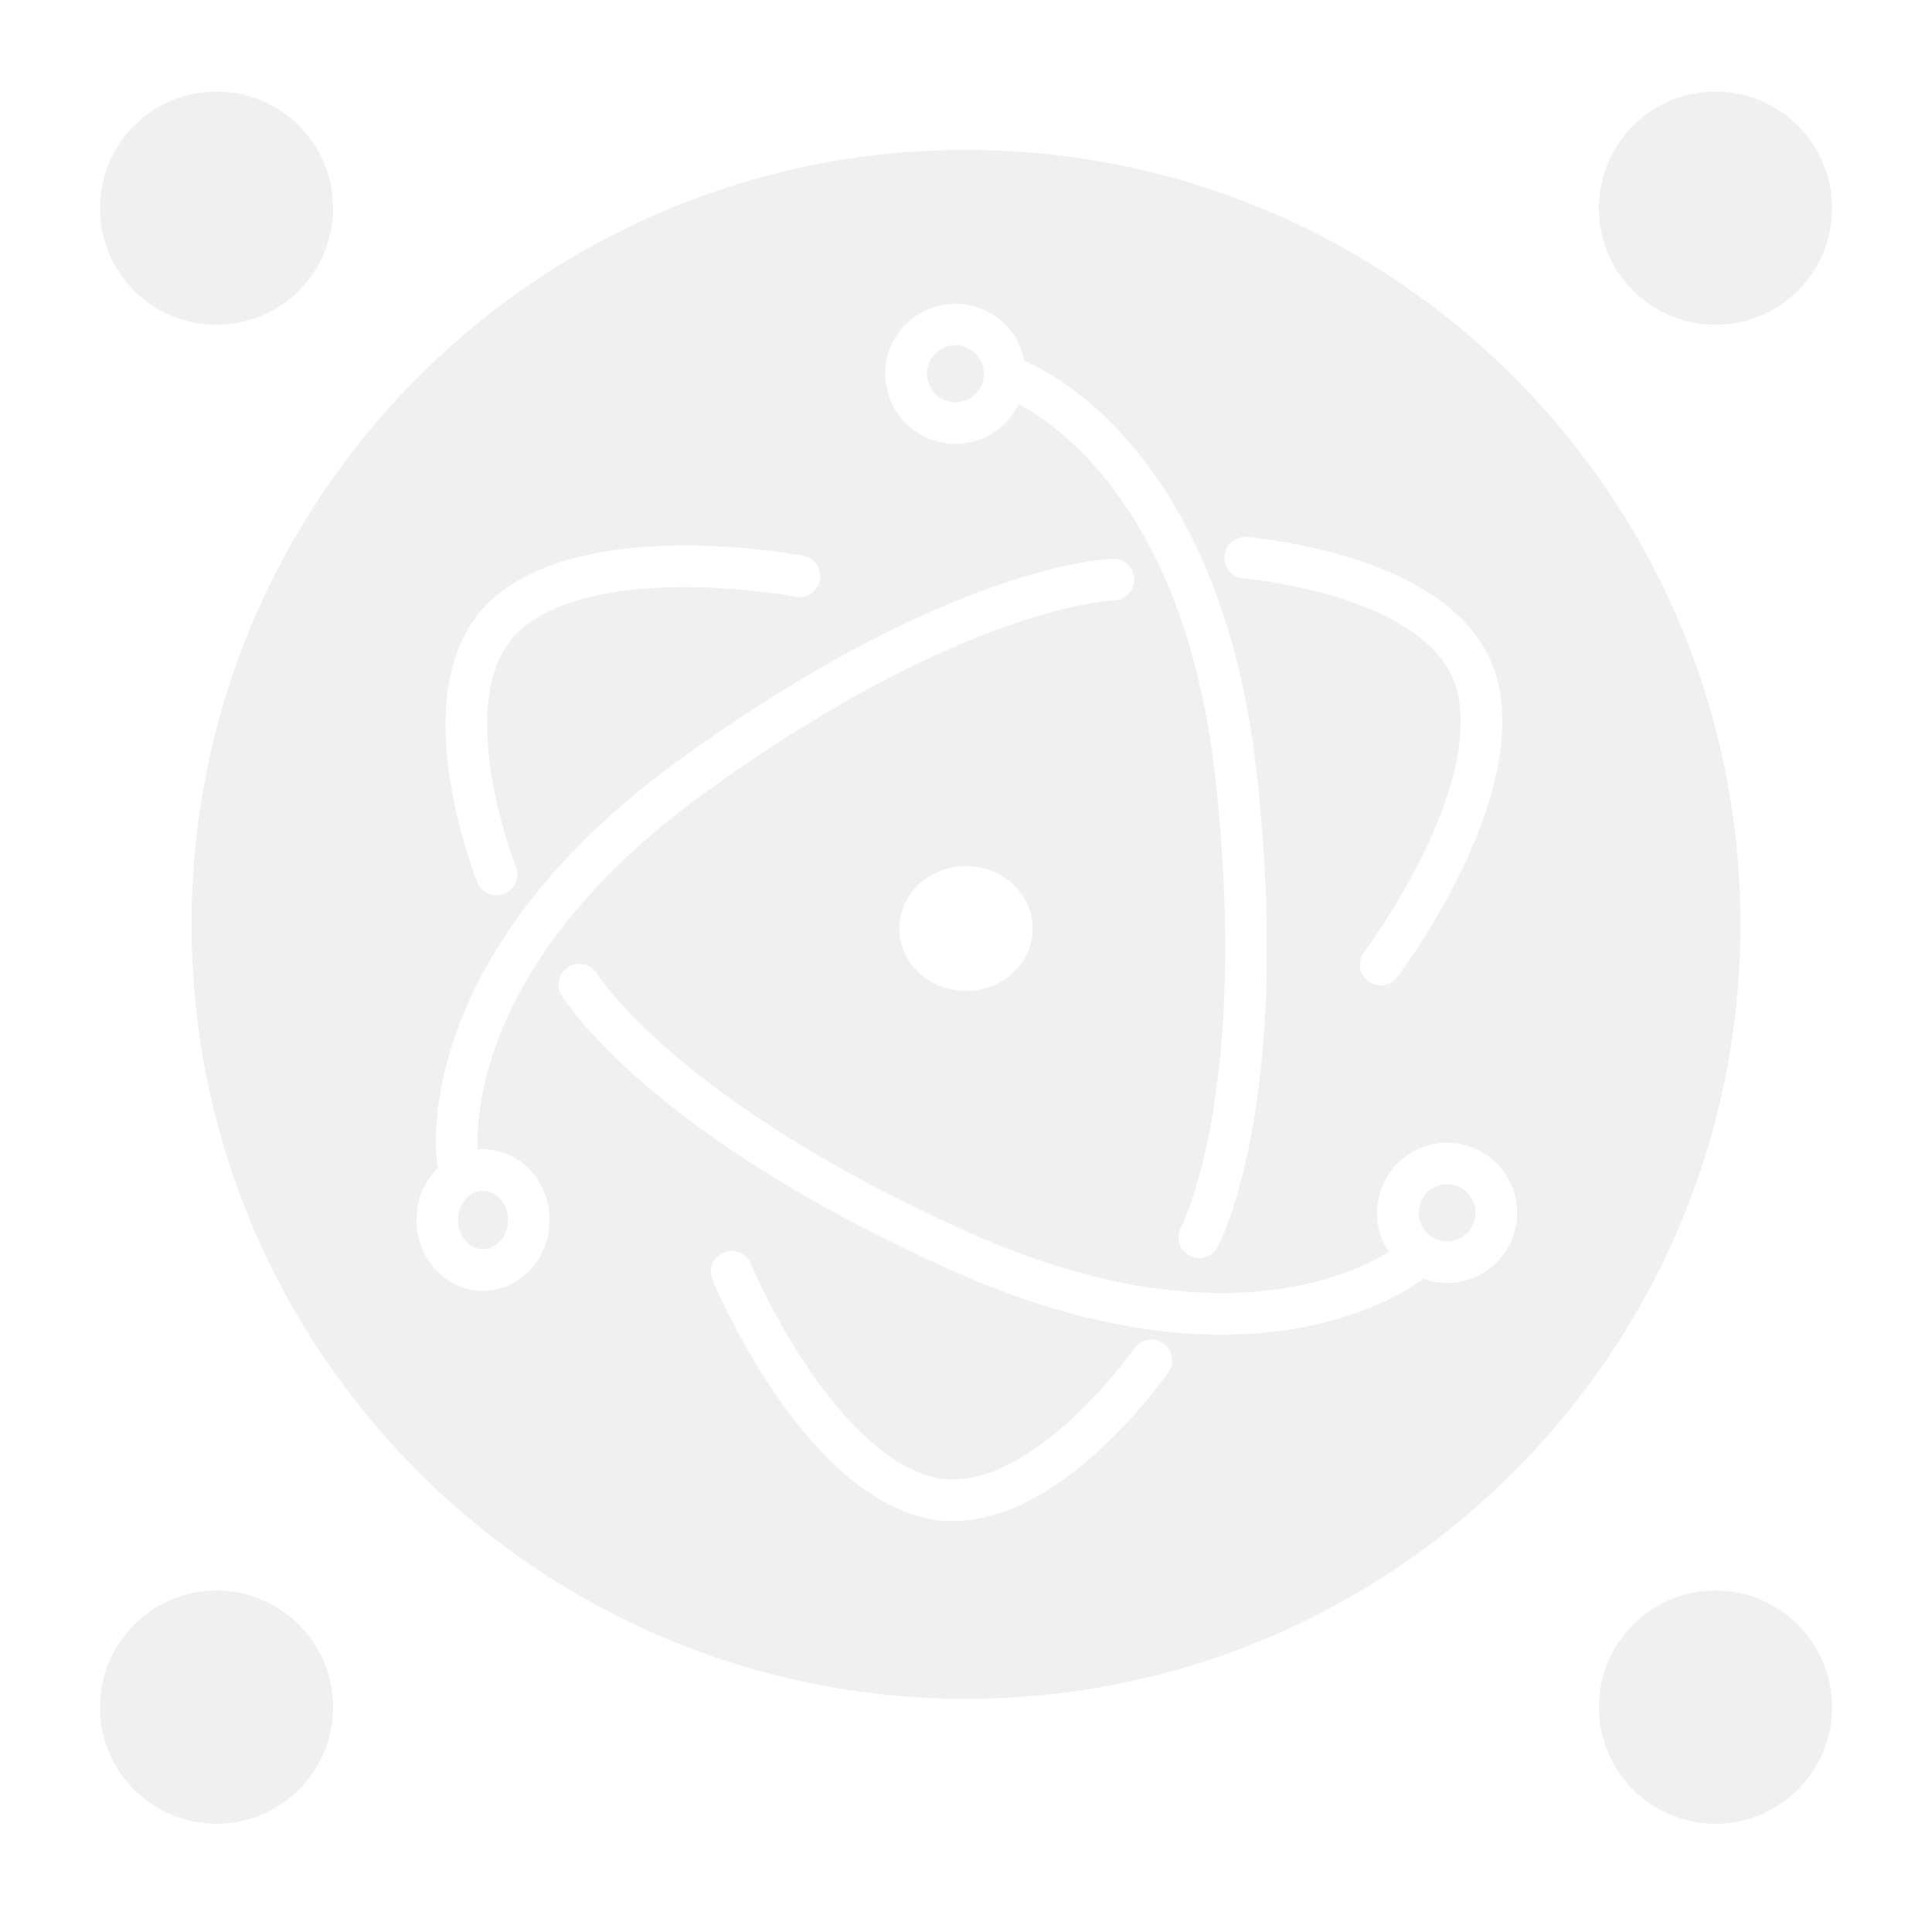
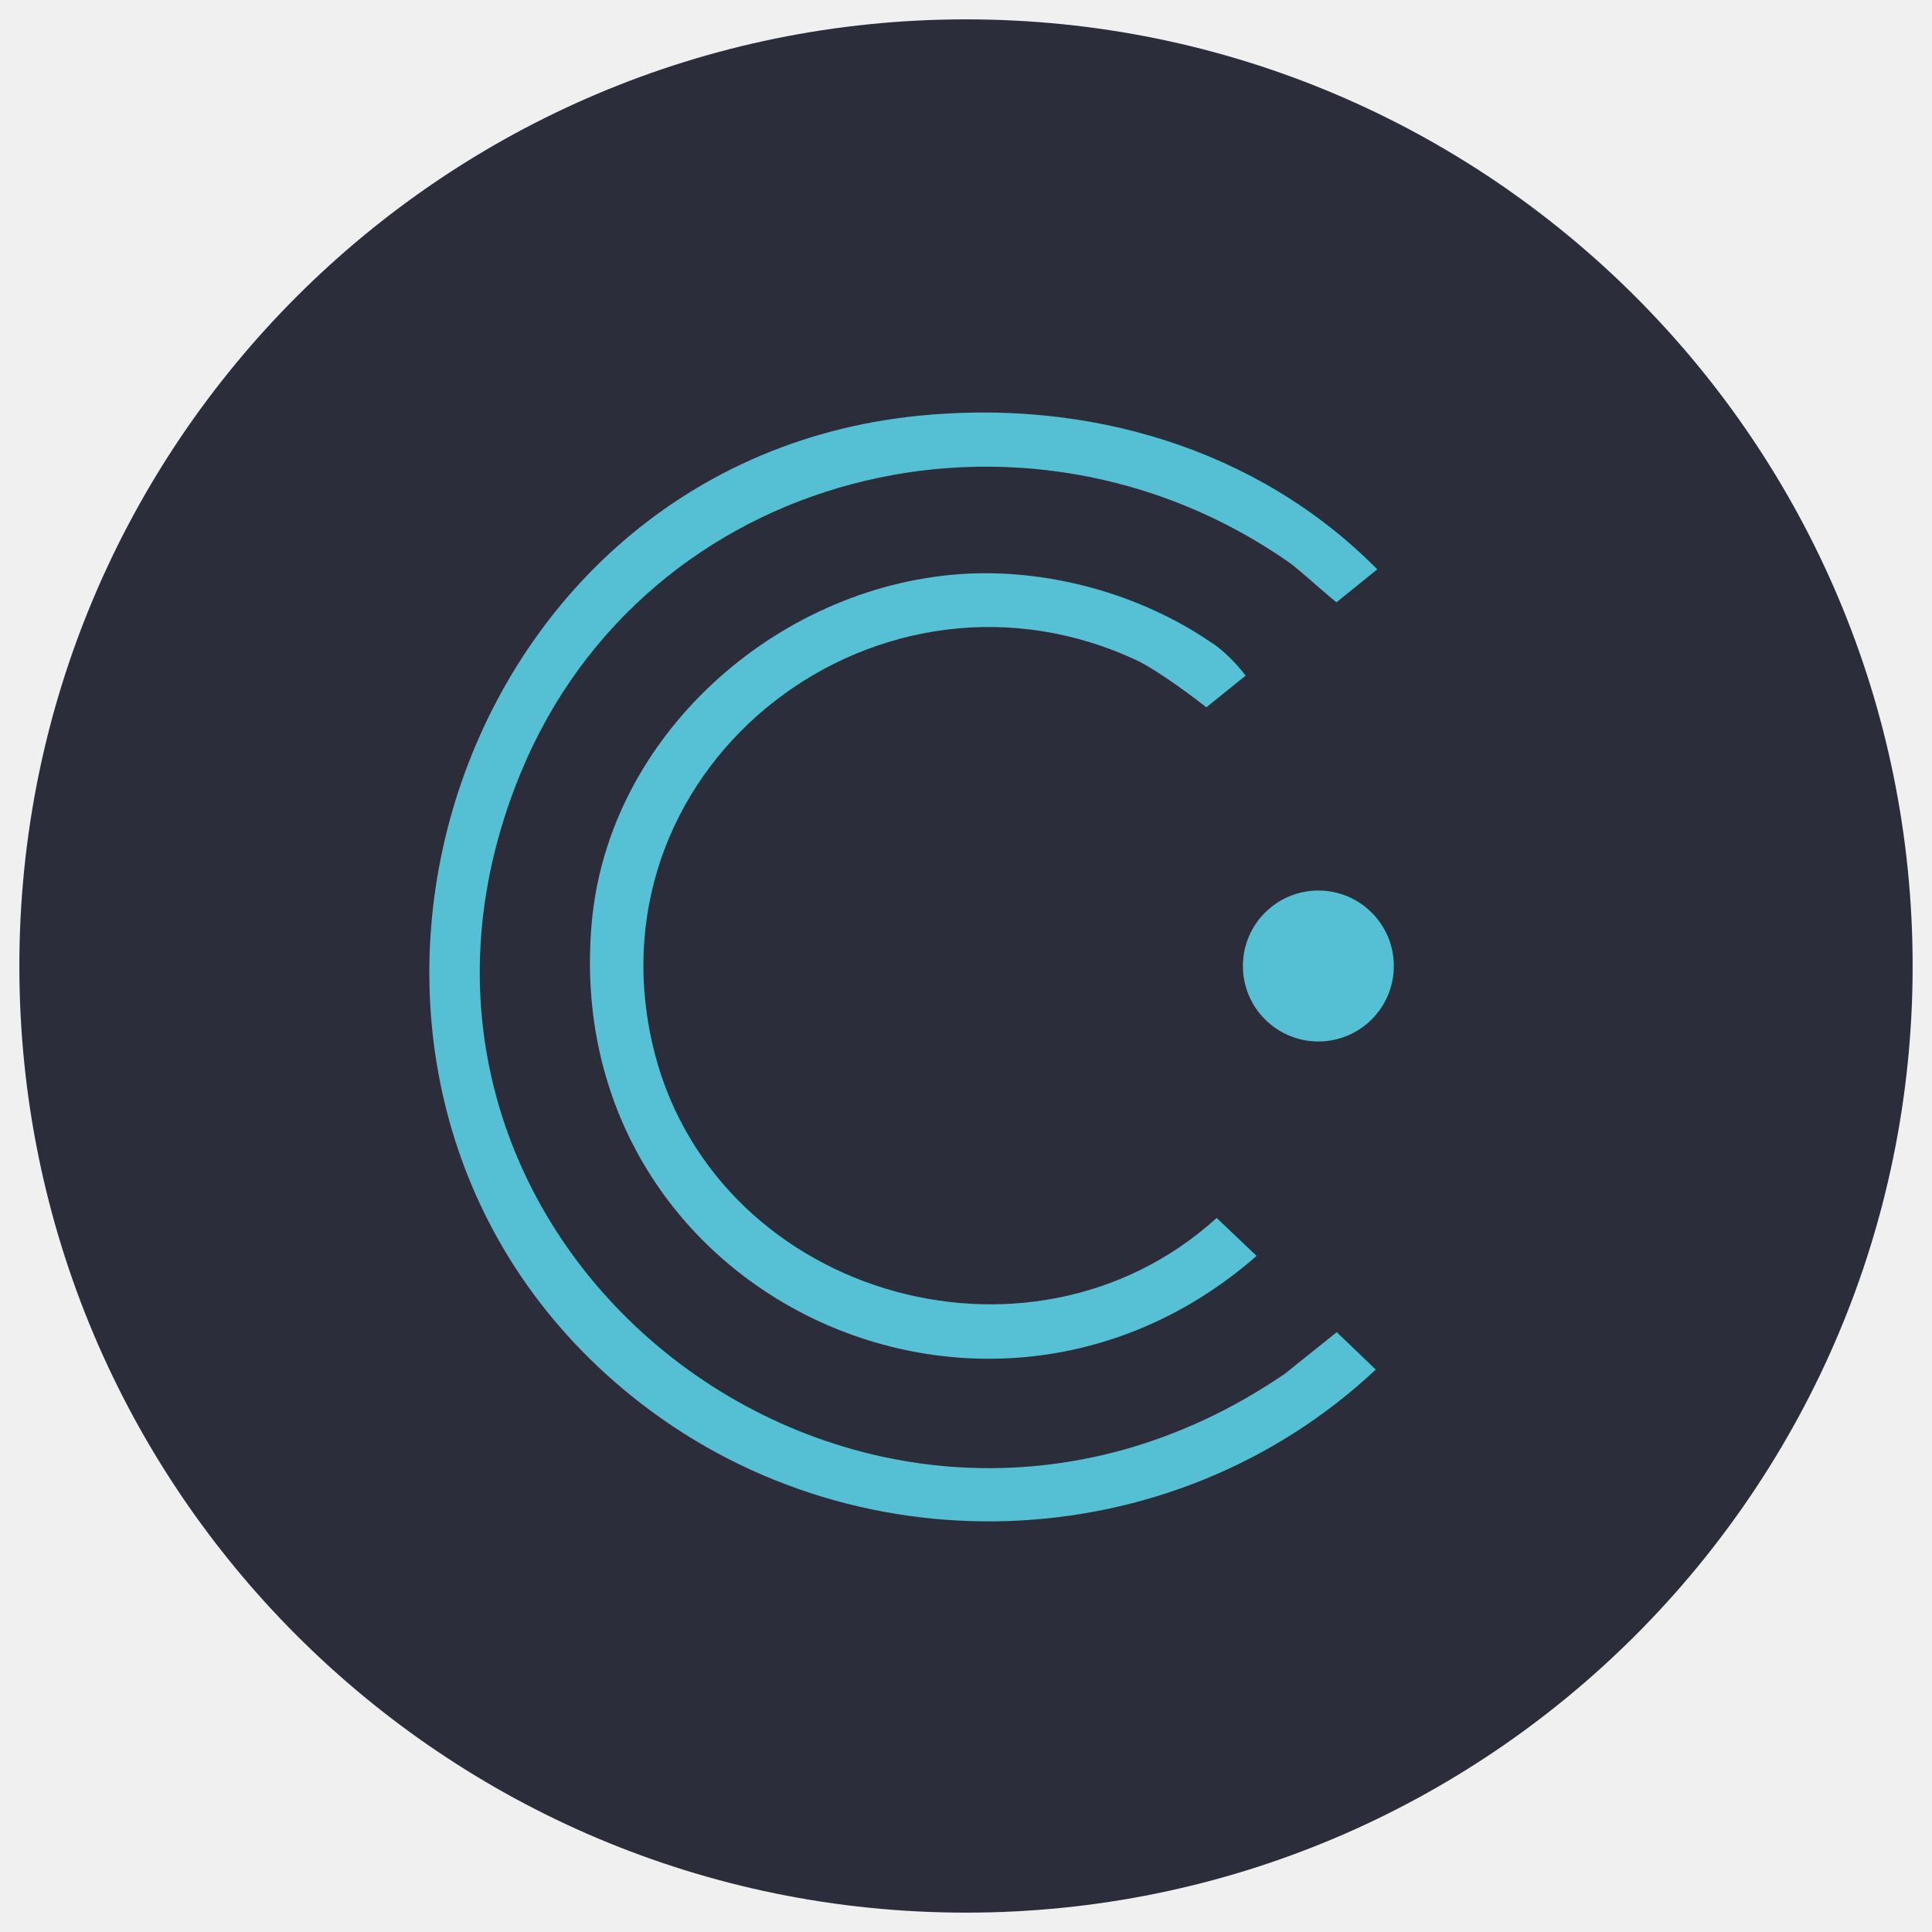
- <svg xmlns="http://www.w3.org/2000/svg" width="232" height="232" viewBox="0 0 232 232" fill="none">
-   <g filter="url(#filter0_b)">
-     <path d="M231.5 1V0.5H231H1H0.5V1V231V231.5H1H231H231.5V231V1ZM40.5 25C40.5 33.008 34.008 39.5 26 39.5C17.992 39.5 11.5 33.008 11.5 25C11.5 16.992 17.992 10.5 26 10.5C34.008 10.5 40.5 16.992 40.5 25ZM220.5 25C220.5 33.008 214.008 39.5 206 39.5C197.992 39.5 191.5 33.008 191.5 25C191.5 16.992 197.992 10.5 206 10.5C214.008 10.5 220.5 16.992 220.5 25ZM40.5 205C40.5 213.008 34.008 219.5 26 219.5C17.992 219.5 11.5 213.008 11.5 205C11.5 196.992 17.992 190.5 26 190.5C34.008 190.5 40.5 196.992 40.5 205ZM220.5 205C220.5 213.008 214.008 219.5 206 219.5C197.992 219.5 191.5 213.008 191.5 205C191.5 196.992 197.992 190.5 206 190.5C214.008 190.5 220.5 196.992 220.5 205ZM209.5 111C209.5 162.639 167.639 204.5 116 204.5C64.361 204.5 22.5 162.639 22.5 111C22.5 59.361 64.361 17.5 116 17.5C167.639 17.5 209.5 59.361 209.5 111Z" fill="white" stroke="white" />
-     <path d="M63.5 146.5C63.5 149.959 60.897 152.5 58 152.5C55.103 152.5 52.5 149.959 52.5 146.5C52.5 143.041 55.103 140.5 58 140.5C60.897 140.5 63.5 143.041 63.5 146.5Z" stroke="white" stroke-width="5" />
-     <path d="M54.986 139.466C54.986 139.466 51.197 116.315 83.187 93.165C115.178 70.014 133.698 69.593 133.698 69.593" stroke="white" stroke-width="5" stroke-linecap="round" />
-     <path d="M178.902 142.686C177.27 139.853 173.652 138.88 170.819 140.512C167.987 142.144 167.014 145.762 168.646 148.595C170.277 151.427 173.896 152.4 176.728 150.768C179.561 149.137 180.534 145.518 178.902 142.686Z" stroke="white" stroke-width="5" />
-     <path d="M169.409 151.555C169.409 151.555 151.24 166.394 115.211 150.232C79.182 134.07 69.572 118.232 69.572 118.232" stroke="white" stroke-width="5" stroke-linecap="round" />
-     <path d="M109.577 41.971C107.966 44.814 108.964 48.426 111.808 50.038C114.651 51.65 118.263 50.651 119.875 47.807C121.487 44.964 120.488 41.352 117.645 39.74C114.801 38.129 111.189 39.127 109.577 41.971Z" stroke="white" stroke-width="5" />
-     <path d="M122.038 45.647C122.038 45.647 144.047 53.767 148.412 93.013C152.778 132.259 144.012 148.579 144.012 148.579" stroke="white" stroke-width="5" stroke-linecap="round" />
-     <path d="M59.633 105C59.633 105 50.437 82.104 61.305 73.362C72.174 64.619 96 69.199 96 69.199" stroke="white" stroke-width="5" stroke-linecap="round" />
-     <path d="M149.532 66.978C149.532 66.978 174.391 68.913 177.477 82.638C180.564 96.363 165.799 115.833 165.799 115.833" stroke="white" stroke-width="5" stroke-linecap="round" />
-     <path d="M138.248 163.363C138.248 163.363 124.023 183.841 110.618 179.573C97.213 175.305 87.866 152.728 87.866 152.728" stroke="white" stroke-width="5" stroke-linecap="round" />
-     <path d="M116 119C120.418 119 124 115.642 124 111.5C124 107.358 120.418 104 116 104C111.582 104 108 107.358 108 111.5C108 115.642 111.582 119 116 119Z" fill="white" />
+ <svg xmlns="http://www.w3.org/2000/svg" id="_레이어_1" data-name="레이어 1" viewBox="0 0 512 512">
+   <defs>
+     <style>
+       .cls-1 {
+         fill: #55c0d3;
+       }
+ 
+       .cls-2 {
+         fill: #56c1d4;
+       }
+ 
+       .cls-3 {
+         fill: #2b2d3a;
+       }
+     </style>
+   </defs>
+   <circle class="cls-3" cx="256" cy="256" r="250.87" />
+   <g>
+     <path class="cls-2" d="M333.02,332.84c-3.43-3.26-7.15-6.81-10.55-10.03v-.07c-50.03,45.44-134.78,19.89-149.66-46.46-16.72-74.57,60.85-133.4,128.99-101.02,0,0,6.03,2.91,17.9,12.19l10.41-8.41c-5.03-6.48-9.25-8.86-9.25-8.86-18.92-12.92-43.61-19.65-66.46-18.03-48.78,3.47-93.3,42.89-97.61,92.62-8.44,97.42,104,151.24,176.22,88.06" />
+     <path class="cls-1" d="M364.58,362.96c-.2-.25-4.33-4.2-10.32-9.92" />
+     <path class="cls-1" d="M364.58,362.96c-54.32,50.93-139.32,53.76-197.27,6.95-99.8-80.61-51.83-246.69,75.9-259.71,44.86-4.57,89.99,8.5,121.78,40.68l-10.82,8.74-.29-.25c-2.72-2.13-9.89-8.66-12.03-10.16-70.56-49.56-170.76-24.87-203.91,55.74-51.35,124.86,91.12,235.18,202.51,159.15l13.8-11.06" />
  </g>
-   <defs>
-     <filter id="filter0_b" x="-4" y="-4" width="240" height="240" filterUnits="userSpaceOnUse" color-interpolation-filters="sRGB">
-       <feFlood flood-opacity="0" result="BackgroundImageFix" />
-       <feGaussianBlur in="BackgroundImage" stdDeviation="2" />
-       <feComposite in2="SourceAlpha" operator="in" result="effect1_backgroundBlur" />
-       <feBlend mode="normal" in="SourceGraphic" in2="effect1_backgroundBlur" result="shape" />
-     </filter>
-   </defs>
+   <circle class="cls-1" cx="349.38" cy="256" r="20" />
</svg>
